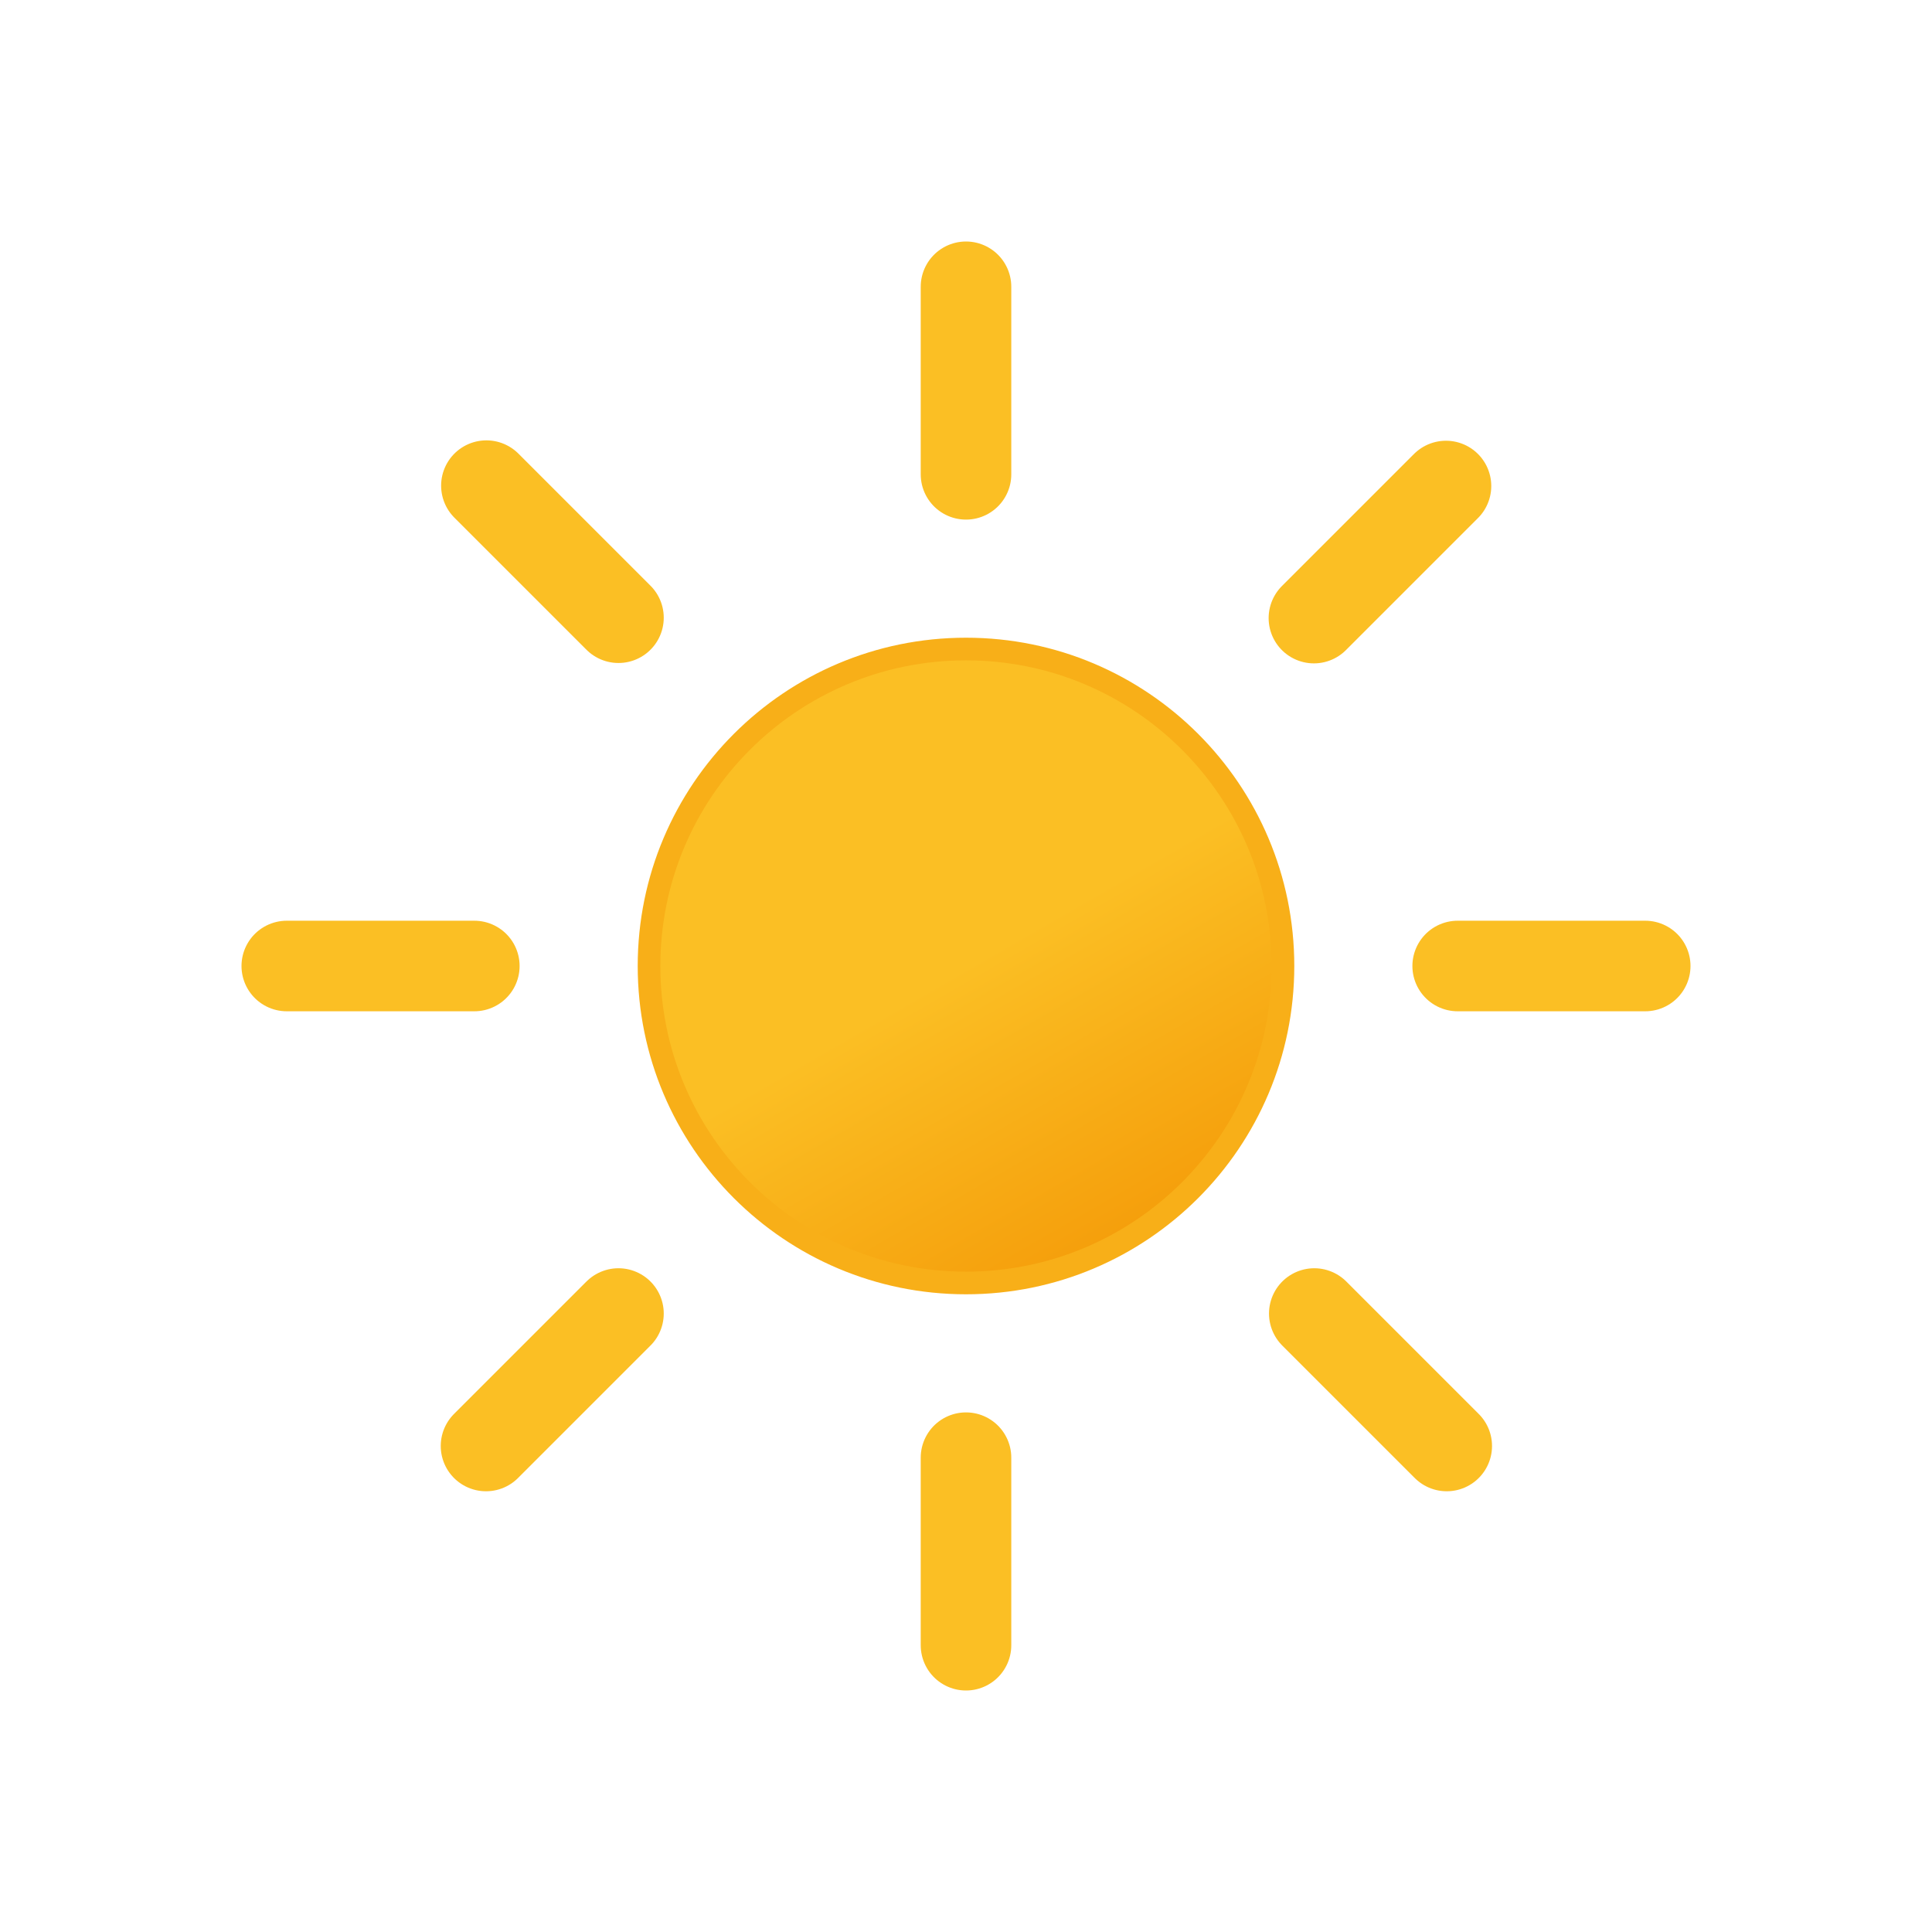
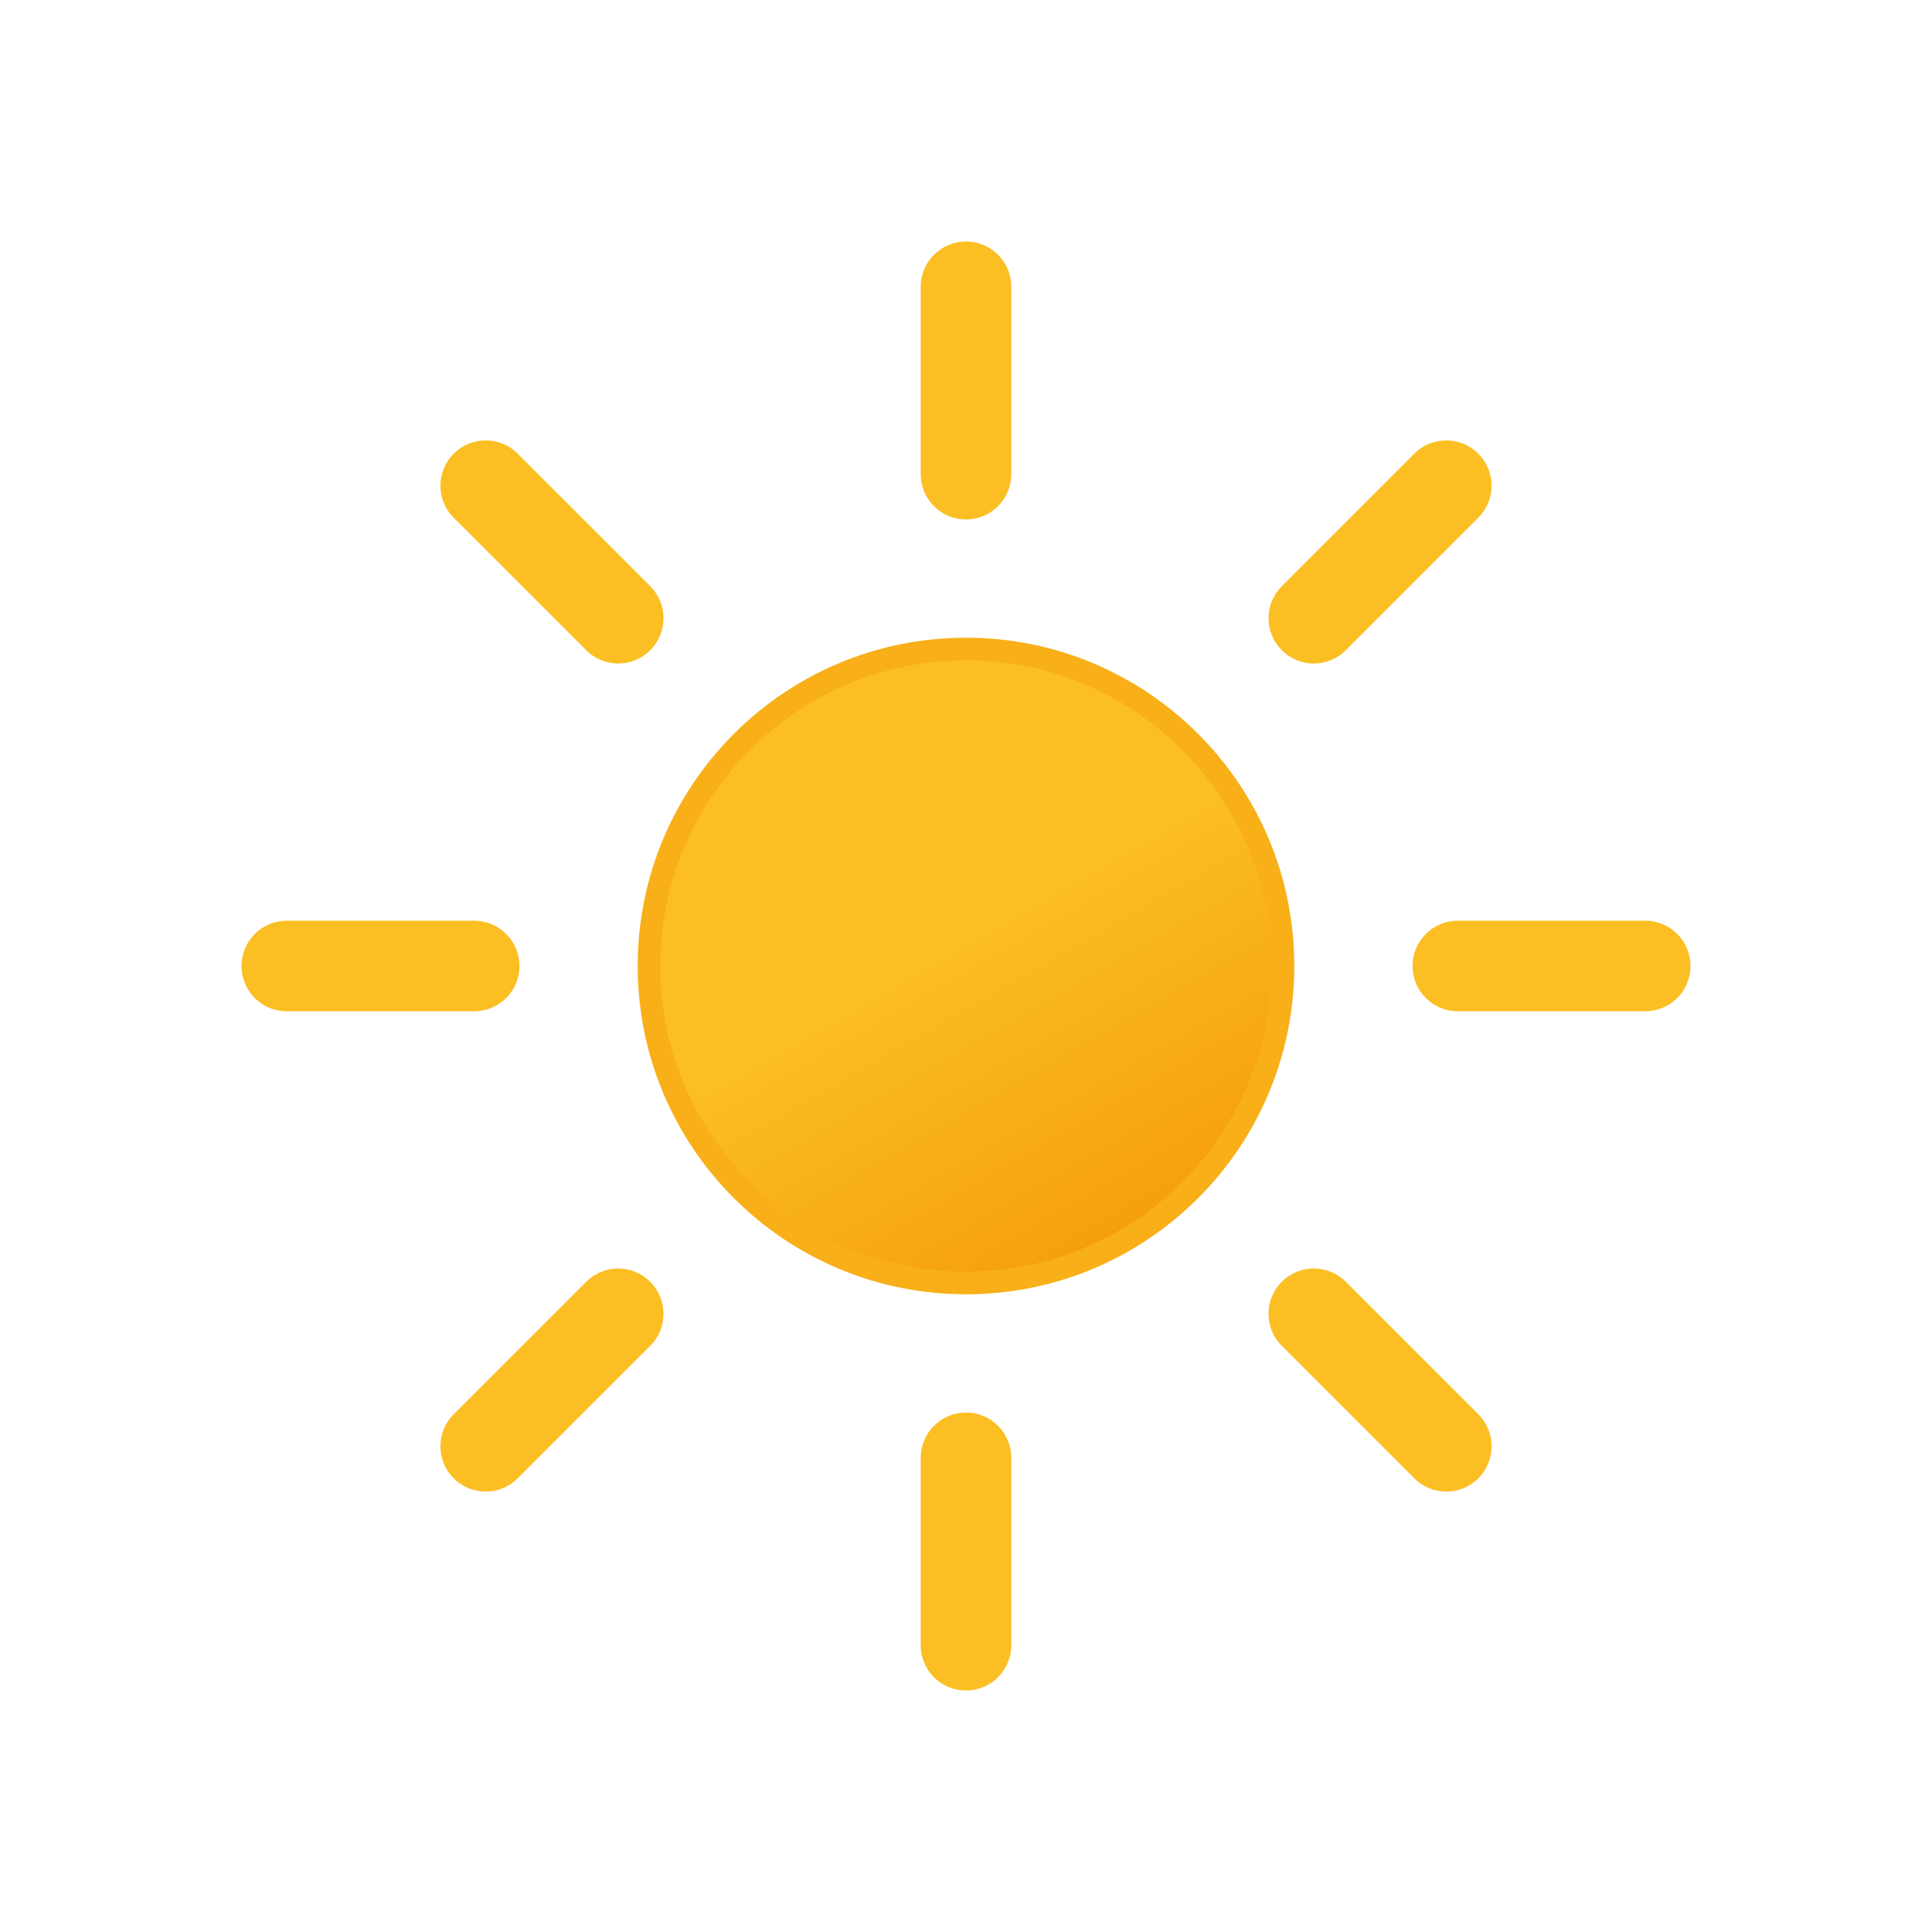
<svg xmlns="http://www.w3.org/2000/svg" xmlns:xlink="http://www.w3.org/1999/xlink" viewBox="0 0 512 512">
  <defs>
-     <linearGradient id="a" x1="150" x2="234" y1="119.2" y2="264.8" gradientUnits="userSpaceOnUse">
+     <linearGradient id="a" x1="149.99" y1="119.24" x2="234.01" y2="264.76" gradientUnits="userSpaceOnUse">
      <stop offset="0" stop-color="#fbbf24" />
-       <stop offset=".5" stop-color="#fbbf24" />
+       <stop offset="0.45" stop-color="#fbbf24" />
      <stop offset="1" stop-color="#f59e0b" />
    </linearGradient>
    <symbol id="b" viewBox="0 0 384 384">
-       <circle cx="192" cy="192" r="84" fill="url(#a)" stroke="#f8af18" stroke-miterlimit="10" stroke-width="6" />
-       <path fill="none" stroke="#fbbf24" stroke-linecap="round" stroke-miterlimit="10" stroke-width="24" d="M192 61.7V12m0 360v-49.7m92.2-222.5 35-35M64.8 319.2l35.1-35.1m0-184.4-35-35m254.5 254.5-35.1-35.1M61.7 192H12m360 0h-49.7" />
+       <circle cx="192" cy="192" r="84" stroke="#f8af18" stroke-miterlimit="10" stroke-width="6" fill="url(#a)" />
+       <path d="M192,61.66V12m0,360V322.34M284.17,99.83l35.11-35.11M64.72,319.28l35.11-35.11m0-184.34L64.72,64.72M319.28,319.28l-35.11-35.11M61.66,192H12m360,0H322.34" fill="none" stroke="#fbbf24" stroke-linecap="round" stroke-miterlimit="10" stroke-width="24" />
    </symbol>
  </defs>
-   <use xlink:href="#b" width="384" height="384" transform="translate(64 64)" />
+   <use width="384" height="384" transform="translate(64 64)" xlink:href="#b" />
</svg>
